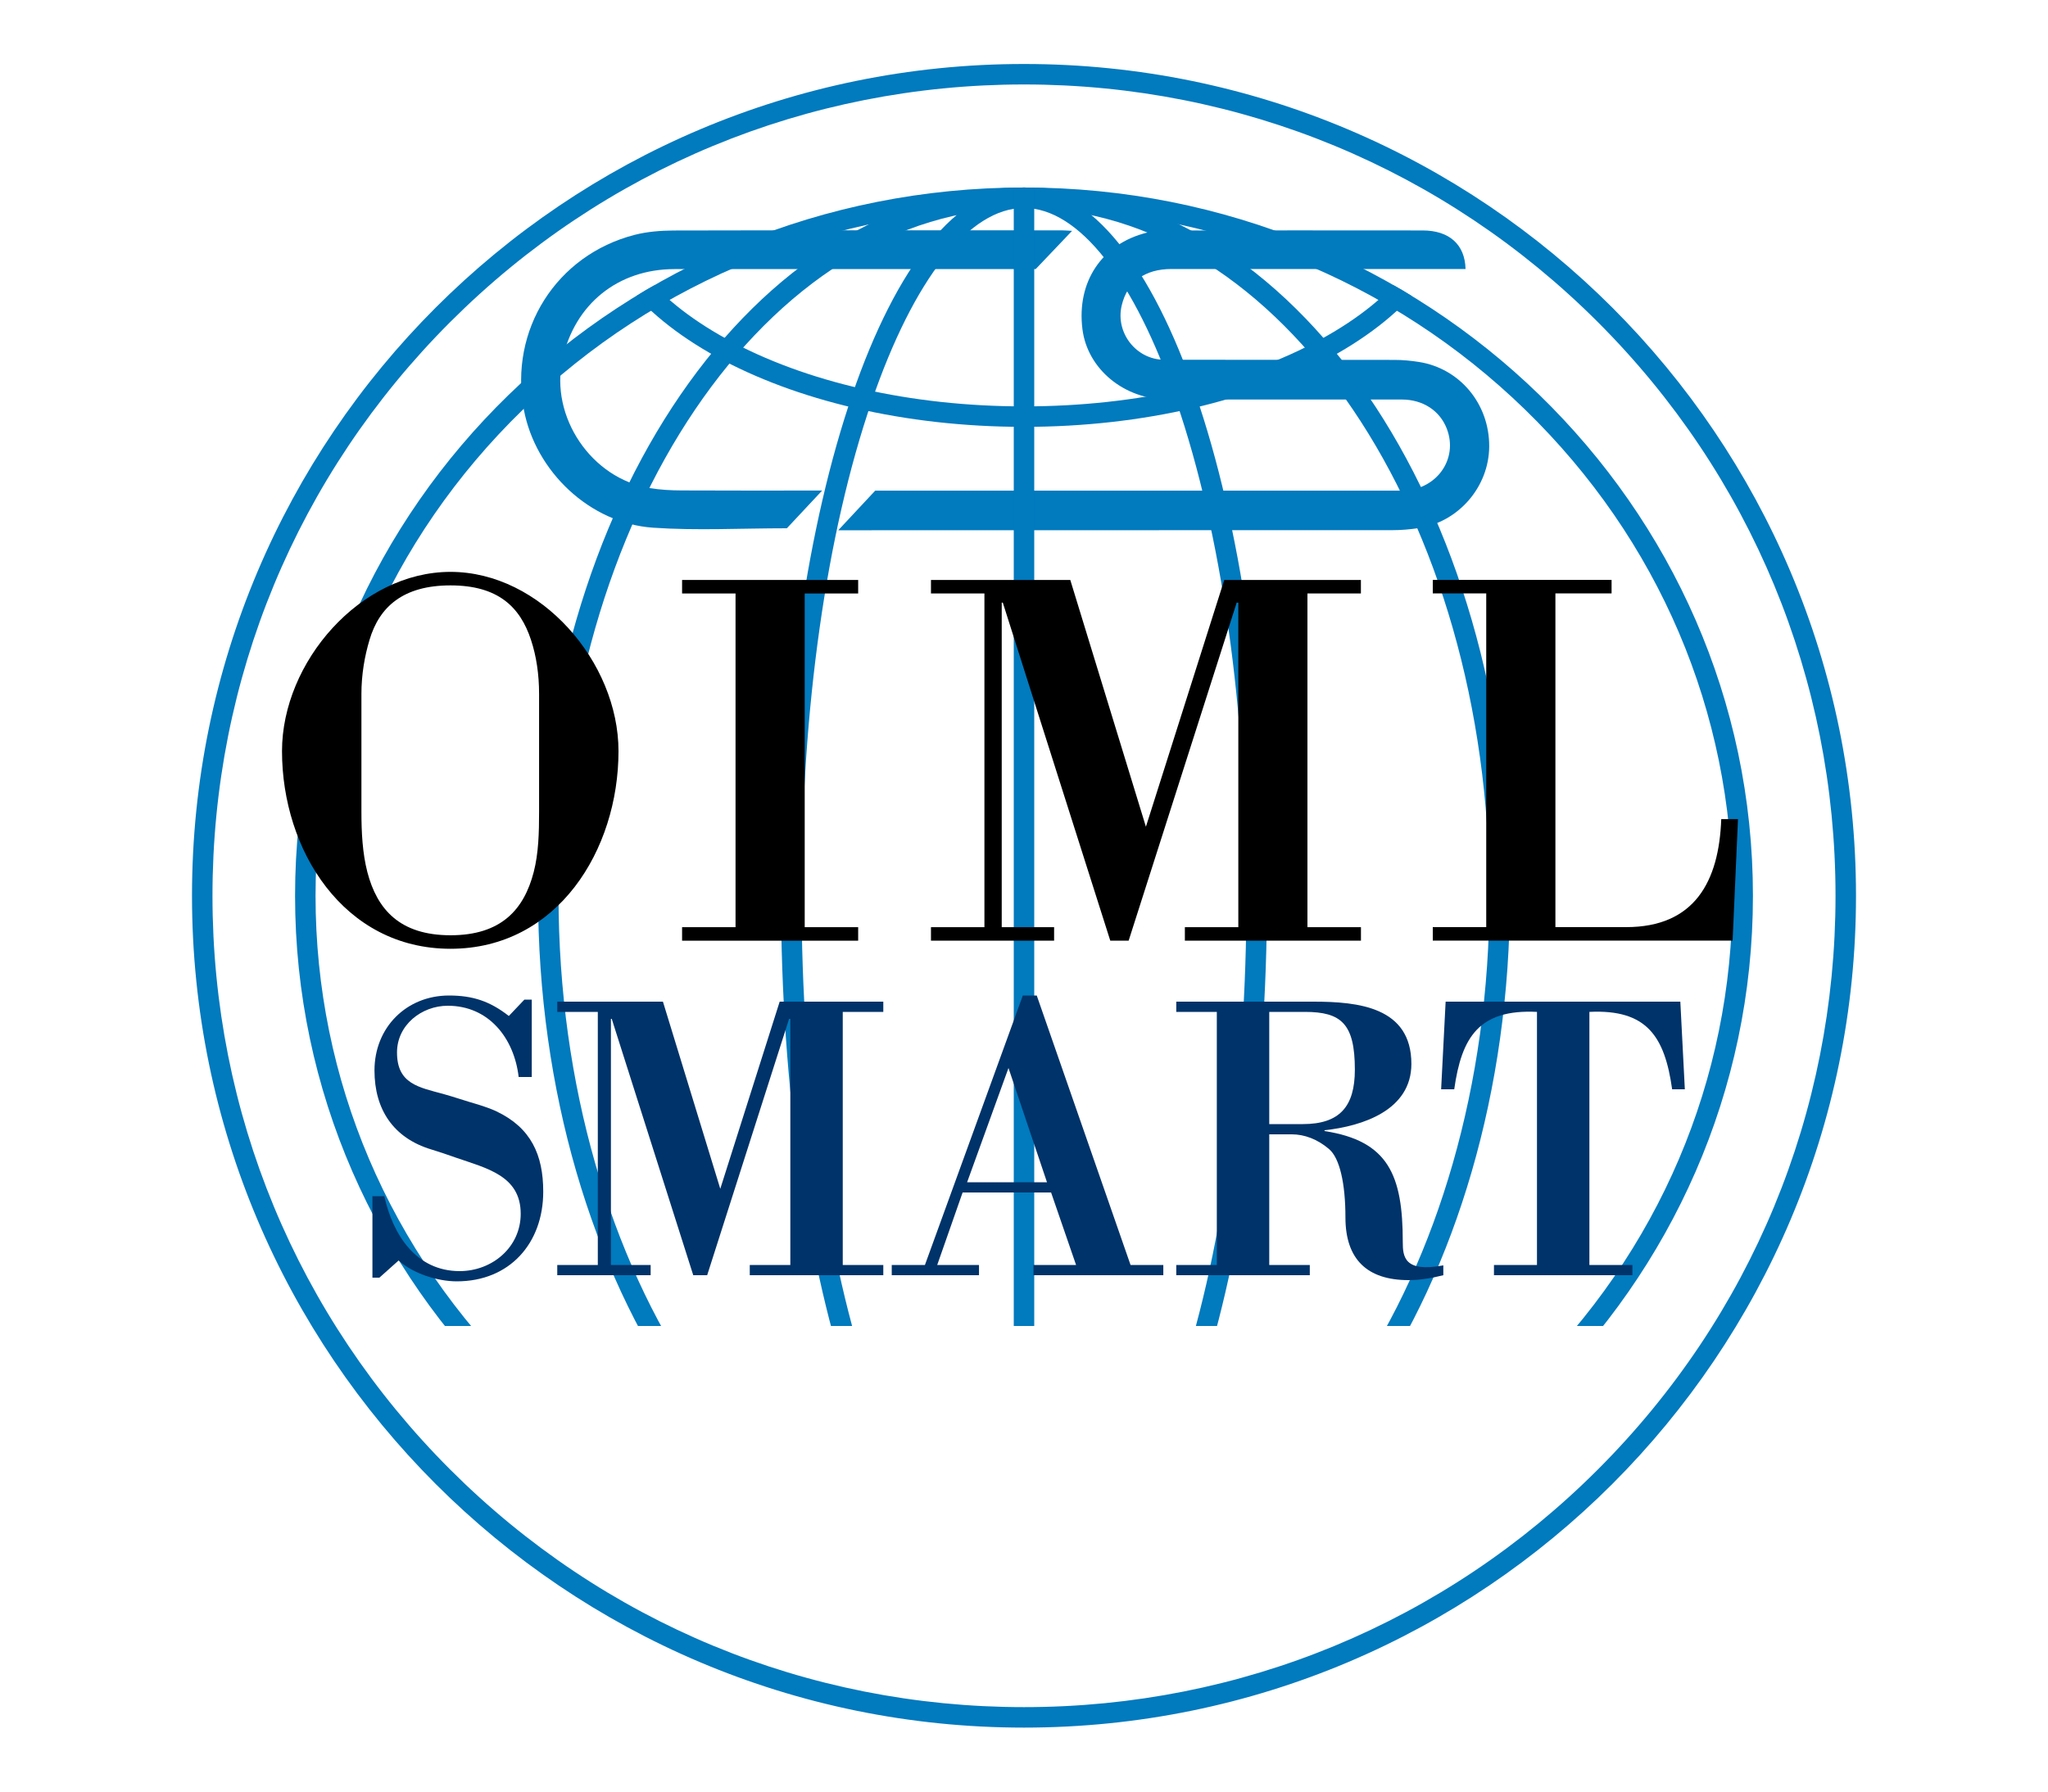
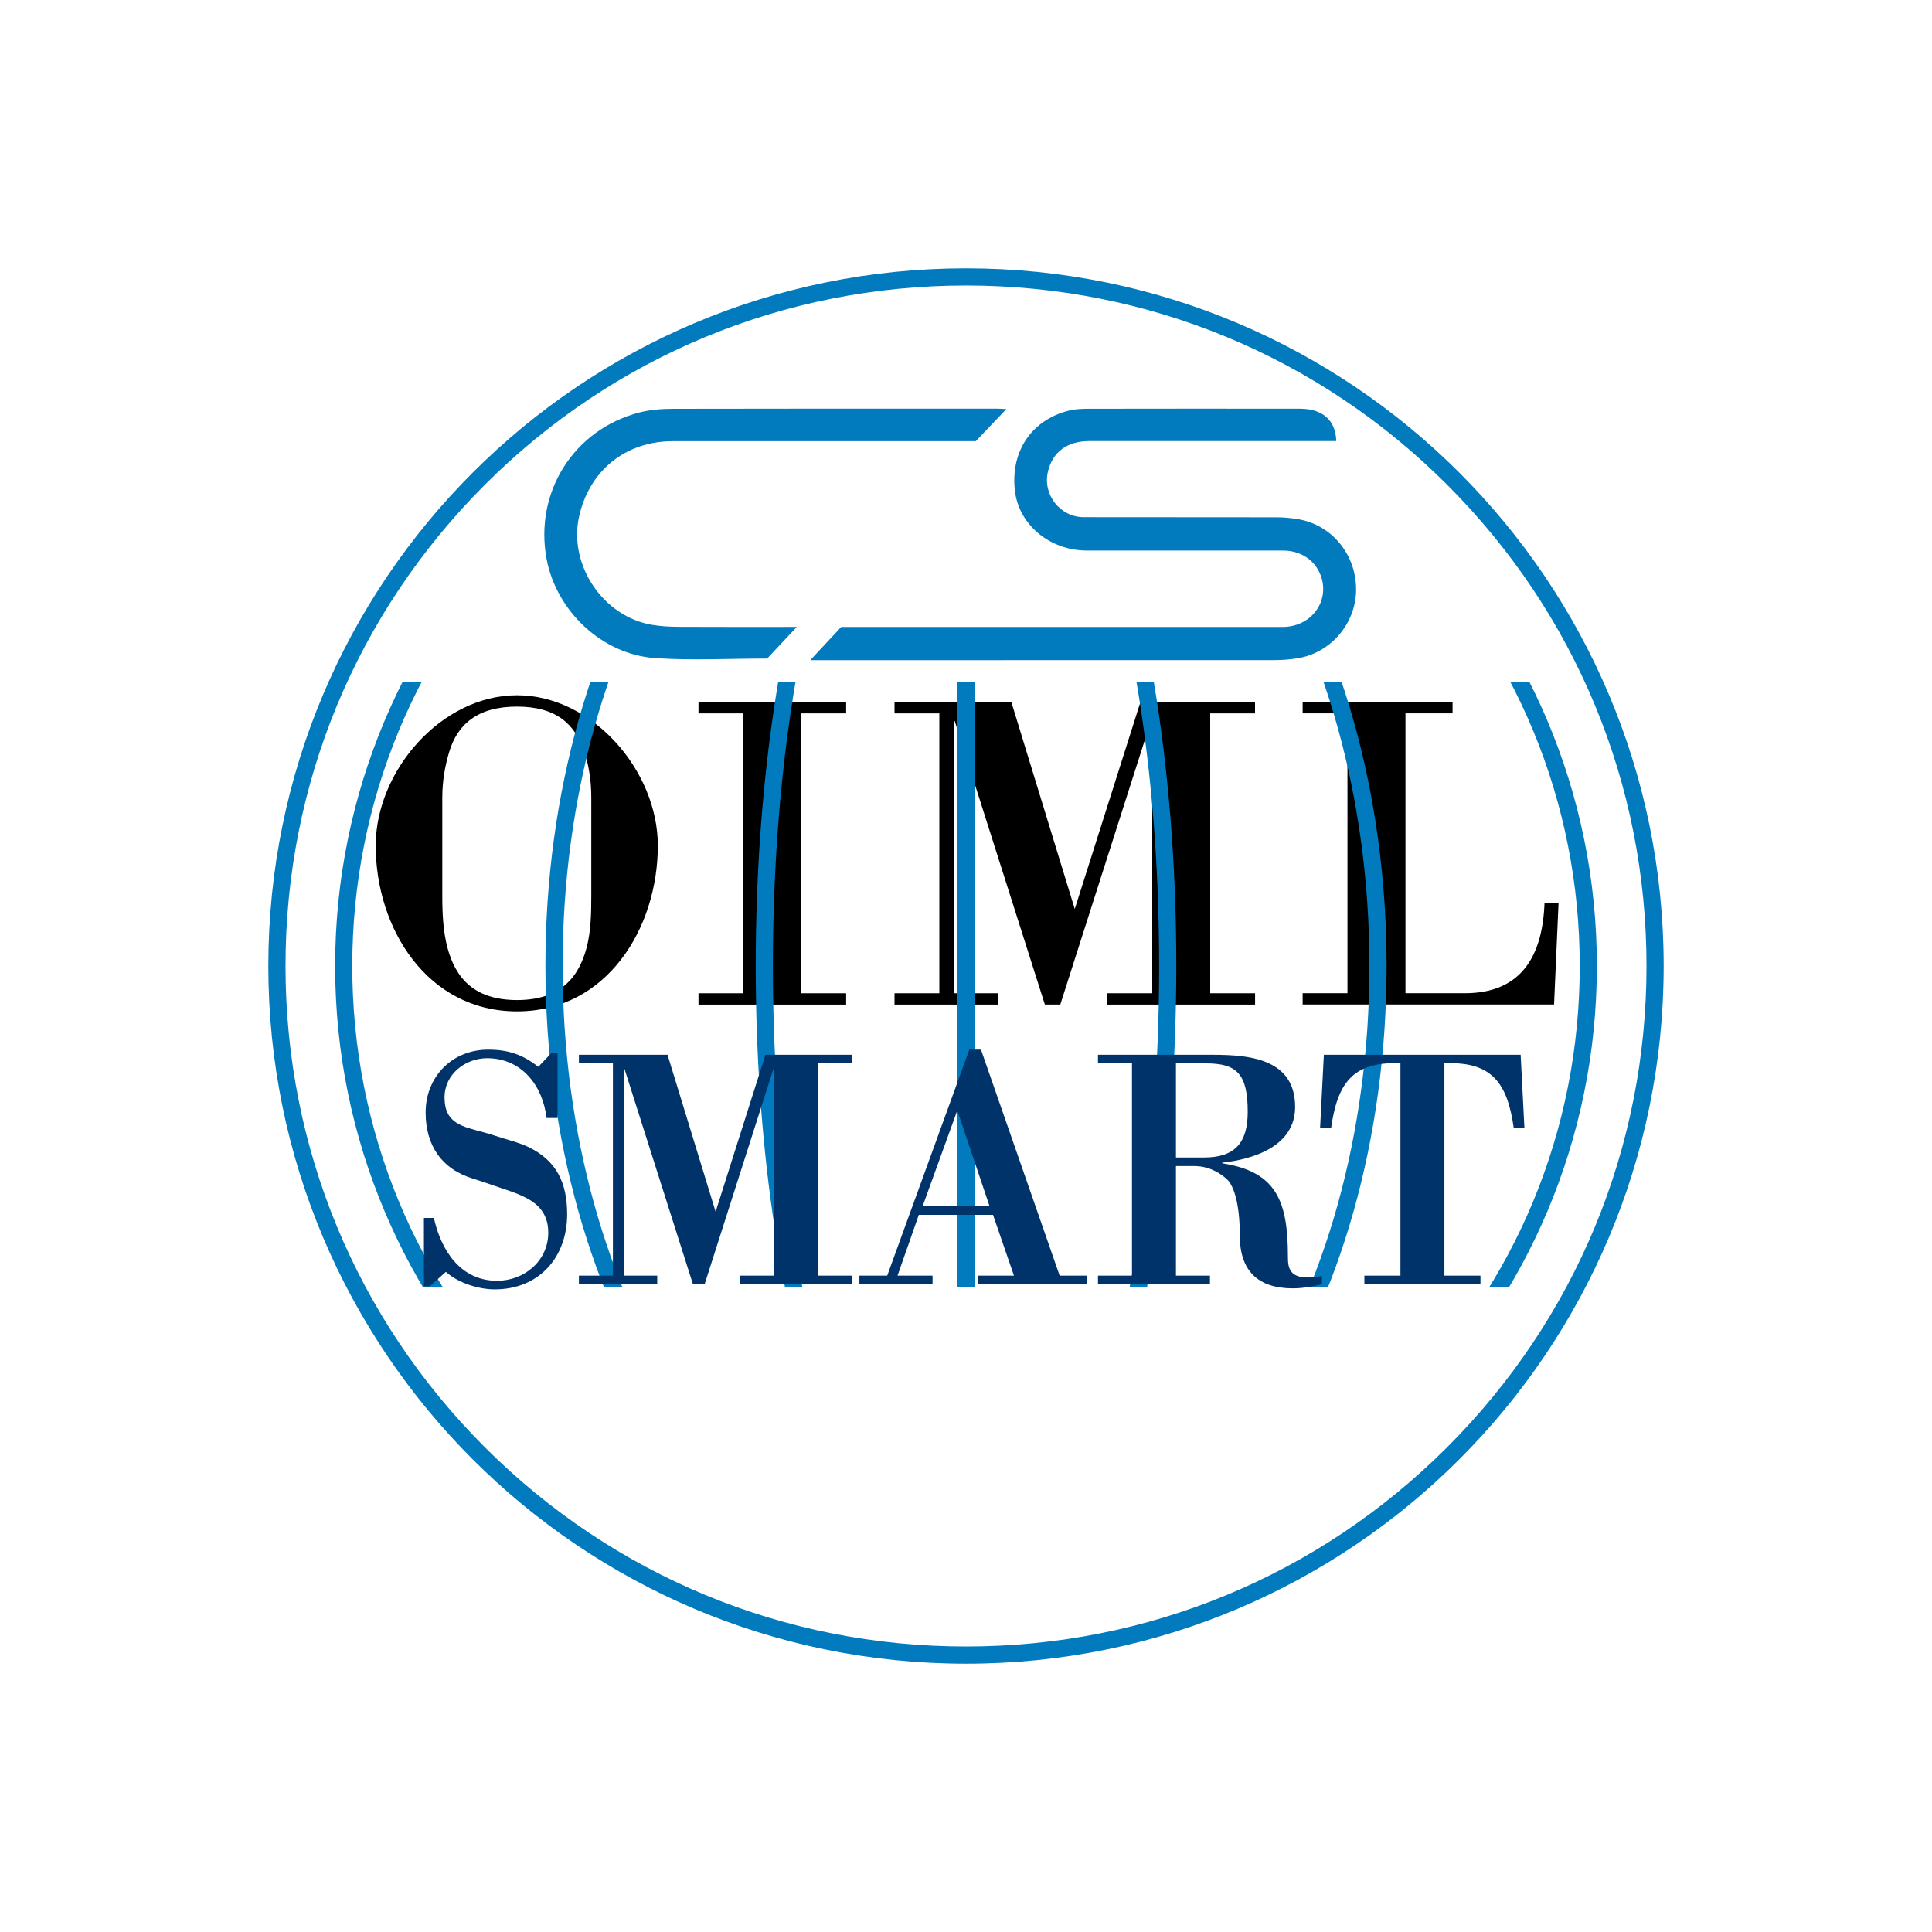
- <svg xmlns="http://www.w3.org/2000/svg" id="uuid-26c18f82-945d-4b0f-9ced-d935f7f6940e" width="400" height="350" viewBox="0 0 400 350">
+ <svg xmlns="http://www.w3.org/2000/svg" id="uuid-7872f38c-acdf-4ee1-b22b-09f1c462b584" width="450" height="450" viewBox="0 0 450 450">
  <defs>
-     <clipPath id="uuid-ac6cf1d3-630d-46cd-8a7b-89921ec9b1e6">
-       <rect x="47.34" y="28.06" width="305.32" height="293.89" style="fill:none; stroke-width:0px;" />
+     <clipPath id="uuid-acfb7780-fa36-43fc-ad07-f7e328c23414">
+       <rect x="69.88" y="179.65" width="310.24" height="196.41" style="fill:none; stroke-width:0px;" />
    </clipPath>
-     <clipPath id="uuid-c2810e8a-a041-4148-9ce5-99f607292eb8">
-       <rect x="52.07" y="28.06" width="295.86" height="230.98" style="clip-path:url(#uuid-ac6cf1d3-630d-46cd-8a7b-89921ec9b1e6); fill:none; stroke-width:0px;" />
+     <clipPath id="uuid-fa93e0e7-7d89-457f-a108-3ac57b28efea">
+       <rect x="46.68" y="170.03" width="356.64" height="141.04" style="clip-path:url(#uuid-acfb7780-fa36-43fc-ad07-f7e328c23414); fill:none; stroke-width:0px;" />
    </clipPath>
-     <clipPath id="uuid-e5b28b3f-5f0b-40bb-8669-31776884f60b">
-       <ellipse cx="200" cy="175" rx="142.37" ry="138.37" style="fill:none; stroke-width:0px;" />
+     <clipPath id="uuid-23609e88-4077-409d-ab8c-a51a610ebc2d">
+       <rect x="69.88" y="168.38" width="310.24" height="210.41" style="clip-path:url(#uuid-fa93e0e7-7d89-457f-a108-3ac57b28efea); fill:none; stroke-width:0px;" />
+     </clipPath>
+     <clipPath id="uuid-da71bd59-7ef5-4549-8458-d9a0b22ac021">
+       <rect x="46.68" y="158.77" width="356.64" height="141.04" style="clip-path:url(#uuid-23609e88-4077-409d-ab8c-a51a610ebc2d); fill:none; stroke-width:0px;" />
+     </clipPath>
+     <clipPath id="uuid-b6e48cca-af79-4047-8a8a-b2ff1cb36d4b">
+       <circle cx="225" cy="225" r="146.94" style="fill:none; stroke-width:0px;" />
    </clipPath>
  </defs>
-   <path d="m163.72,103.59c2.68-2.87,4.95-5.31,7.22-7.74,2.81,0,5.55,0,8.28,0,31.51,0,63.01,0,94.52,0,6.73,0,11.15-6.1,8.84-12.1-1.36-3.52-4.66-5.7-8.78-5.7-15.22-.01-30.44,0-45.66,0-8.55,0-15.76-5.94-16.73-13.77-1.15-9.22,3.8-16.66,12.62-18.84,1.45-.36,3.01-.4,4.52-.41,16.44-.03,32.88-.03,49.31-.01,5.16,0,8.26,2.71,8.38,7.53h-2.4c-18.34,0-36.68-.01-55.02,0-5.26,0-8.65,2.52-9.74,7.13-1.26,5.32,2.82,10.58,8.31,10.6,14.99.03,29.98,0,44.98.03,1.59,0,3.19.15,4.76.4,8.02,1.26,13.78,8.22,13.73,16.52-.05,7.89-6.01,14.8-13.85,15.95-1.65.24-3.32.39-4.99.39-35.08.02-70.17.02-105.25.02-.82,0-1.65,0-3.06,0Z" style="fill:#017abe; stroke-width:0px;" />
-   <path d="m160.57,95.84c-2.64,2.82-4.9,5.25-6.88,7.36-8.98,0-17.59.48-26.14-.11-12.33-.85-22.98-10.99-25.24-23.09-2.9-15.52,6.34-30.18,21.64-34.12,2.47-.63,5.1-.84,7.66-.85,25.26-.06,50.52-.04,75.78-.03.52,0,1.03.05,2,.1-2.52,2.64-4.78,5.03-7.11,7.47-.93,0-1.84,0-2.75,0-22.6,0-45.19,0-67.79,0-11.02,0-19.47,6.81-21.86,17.55-2.52,11.29,5.62,23.37,17.08,25.24,2.01.33,4.08.44,6.12.45,8.97.05,17.94.02,27.5.02Z" style="fill:#017abe; stroke-width:0px;" />
-   <path d="m200,16.5c42.34,0,82.14,16.49,112.08,46.42,29.94,29.94,46.42,69.74,46.42,112.08s-16.49,82.14-46.42,112.08c-29.94,29.94-69.74,46.42-112.08,46.42s-82.14-16.49-112.08-46.42c-29.94-29.94-46.42-69.74-46.42-112.08s16.49-82.14,46.42-112.08c29.94-29.94,69.74-46.42,112.08-46.42m0-4c-89.75,0-162.5,72.75-162.5,162.5s72.75,162.5,162.5,162.5,162.5-72.75,162.5-162.5S289.75,12.5,200,12.5h0Z" style="fill:#017abe; stroke-width:0px;" />
-   <g style="clip-path:url(#uuid-c2810e8a-a041-4148-9ce5-99f607292eb8);">
-     <path d="m200,40.63c10.68,0,21.53,13.79,29.77,37.83,8.82,25.73,13.68,60.02,13.68,96.55s-4.86,70.82-13.68,96.55c-8.24,24.04-19.1,37.83-29.77,37.83s-21.53-13.79-29.77-37.83c-8.82-25.73-13.68-60.02-13.68-96.55s4.86-70.82,13.68-96.55c8.24-24.04,19.1-37.83,29.77-37.83m0-4c-26.21,0-47.46,61.95-47.46,138.37s21.25,138.37,47.46,138.37,47.46-61.95,47.46-138.37-21.25-138.37-47.46-138.37h0Z" style="fill:#017abe; stroke-width:0px;" />
-     <path d="m200,40.63c50.13,0,90.91,60.28,90.91,134.37s-40.78,134.37-90.91,134.37-90.91-60.28-90.91-134.37S149.87,40.63,200,40.63m0-4c-52.42,0-94.91,61.95-94.91,138.37s42.49,138.37,94.91,138.37,94.91-61.95,94.91-138.37S252.42,36.63,200,36.63h0Z" style="fill:#017abe; stroke-width:0px;" />
-     <path d="m200,40.63c36.98,0,71.74,13.99,97.88,39.4,26.11,25.38,40.49,59.11,40.49,94.98s-14.38,69.6-40.49,94.98c-26.14,25.41-60.9,39.4-97.88,39.4s-71.74-13.99-97.88-39.4c-26.11-25.38-40.49-59.11-40.49-94.98s14.38-69.6,40.49-94.98c26.14-25.41,60.9-39.4,97.88-39.4m0-4c-78.63,0-142.37,61.95-142.37,138.37s63.74,138.37,142.37,138.37,142.37-61.95,142.37-138.37S278.63,36.63,200,36.63h0Z" style="fill:#017abe; stroke-width:0px;" />
-     <line x1="200" y1="36.83" x2="200" y2="313.37" style="fill:none; stroke:#017abe; stroke-miterlimit:10; stroke-width:4px;" />
-     <g style="clip-path:url(#uuid-e5b28b3f-5f0b-40bb-8669-31776884f60b);">
-       <path d="m200-6.15c22.03,0,42.68,4.69,58.14,13.2,14.71,8.1,22.81,18.6,22.81,29.57s-8.1,21.47-22.81,29.57c-15.46,8.51-36.11,13.2-58.14,13.2s-42.68-4.69-58.14-13.2c-14.71-8.1-22.81-18.6-22.81-29.57s8.1-21.47,22.81-29.57c15.46-8.51,36.11-13.2,58.14-13.2m0-4c-46.92,0-84.95,20.94-84.95,46.77s38.03,46.77,84.95,46.77,84.95-20.94,84.95-46.77S246.92-10.15,200-10.15h0Z" style="fill:#017abe; stroke-width:0px;" />
-       <path d="m200,270.6c22.03,0,42.68,4.69,58.14,13.2,14.71,8.1,22.81,18.6,22.81,29.57s-8.1,21.47-22.81,29.57c-15.46,8.51-36.11,13.2-58.14,13.2s-42.68-4.69-58.14-13.2c-14.71-8.1-22.81-18.6-22.81-29.57s8.1-21.47,22.81-29.57c15.46-8.51,36.11-13.2,58.14-13.2m0-4c-46.92,0-84.95,20.94-84.95,46.77s38.03,46.77,84.95,46.77,84.95-20.94,84.95-46.77-38.03-46.77-84.95-46.77h0Z" style="fill:#017abe; stroke-width:0px;" />
+   <path d="m188.72,153.77c2.68-2.87,4.95-5.31,7.22-7.74,2.81,0,5.55,0,8.28,0,31.51,0,63.01,0,94.52,0,6.73,0,11.15-6.1,8.84-12.1-1.36-3.52-4.66-5.7-8.78-5.7-15.22-.01-30.44,0-45.66,0-8.55,0-15.76-5.94-16.73-13.77-1.15-9.22,3.8-16.66,12.62-18.84,1.45-.36,3.01-.4,4.52-.41,16.44-.03,32.88-.03,49.31-.01,5.16,0,8.26,2.71,8.38,7.53h-2.4c-18.34,0-36.68-.01-55.02,0-5.26,0-8.65,2.52-9.74,7.13-1.26,5.32,2.82,10.58,8.31,10.6,14.99.03,29.98,0,44.98.03,1.59,0,3.19.15,4.76.4,8.02,1.26,13.78,8.22,13.73,16.52-.05,7.89-6.01,14.8-13.85,15.95-1.65.24-3.32.39-4.99.39-35.08.02-70.17.02-105.25.02-.82,0-1.65,0-3.06,0Z" style="fill:#017abe; stroke-width:0px;" />
+   <path d="m185.57,146.03c-2.64,2.82-4.9,5.25-6.88,7.36-8.98,0-17.59.48-26.14-.11-12.33-.85-22.98-10.99-25.24-23.09-2.9-15.52,6.34-30.18,21.64-34.12,2.47-.63,5.1-.84,7.66-.85,25.26-.06,50.52-.04,75.78-.03.52,0,1.03.05,2,.1-2.52,2.64-4.78,5.03-7.11,7.47-.93,0-1.84,0-2.75,0-22.6,0-45.19,0-67.79,0-11.02,0-19.47,6.81-21.86,17.55-2.52,11.29,5.62,23.37,17.08,25.24,2.01.33,4.08.44,6.12.45,8.97.05,17.94.02,27.5.02Z" style="fill:#017abe; stroke-width:0px;" />
+   <path d="m87.51,196.96c0-17.4,15.29-35.02,32.91-35.02s32.8,17.62,32.8,35.02c0,19.3-11.92,38.61-32.8,38.61s-32.91-19.3-32.91-38.61Zm50.21-11.18c0-3.8-.53-7.38-1.58-10.55-2.11-6.43-6.43-10.65-15.72-10.65s-13.92,4.22-15.82,10.65c-.95,3.16-1.58,6.75-1.58,10.55v23c0,4.11.21,8.12,1.16,11.81,1.9,7.28,6.33,12.34,16.25,12.34s14.35-5.06,16.24-12.34c.95-3.69,1.05-7.7,1.05-11.81v-23Z" style="stroke-width:0px;" />
+   <path d="m186.64,231.35h10.44v2.64h-34.39v-2.64h10.44v-65.19h-10.44v-2.64h34.39v2.64h-10.44v65.19Z" style="stroke-width:0px;" />
+   <path d="m281.89,231.35h10.44v2.64h-34.39v-2.64h10.44v-63.4h-.32l-21.1,66.03h-3.59l-20.99-66.03h-.21v63.4h10.23v2.64h-24.05v-2.64h10.44v-65.19h-10.44v-2.64h27.21l14.77,48.21,15.3-48.21h26.69v2.64h-10.44v65.19Z" style="stroke-width:0px;" />
+   <path d="m303.41,233.98v-2.64h10.44v-65.19h-10.44v-2.64h34.92v2.64h-10.97v65.19h13.82c13.4,0,18.14-8.97,18.57-21.1h3.27l-1.05,23.73h-58.54Z" style="stroke-width:0px;" />
+   <path d="m225,66.5c42.34,0,82.14,16.49,112.08,46.42,29.94,29.94,46.42,69.74,46.42,112.08s-16.49,82.14-46.42,112.08c-29.94,29.94-69.74,46.42-112.08,46.42s-82.14-16.49-112.08-46.42c-29.94-29.94-46.42-69.74-46.42-112.08s16.49-82.14,46.42-112.08c29.94-29.94,69.74-46.42,112.08-46.42m0-4c-89.75,0-162.5,72.75-162.5,162.5s72.75,162.5,162.5,162.5,162.5-72.75,162.5-162.5S314.75,62.5,225,62.5h0Z" style="fill:#017abe; stroke-width:0px;" />
+   <g style="clip-path:url(#uuid-da71bd59-7ef5-4549-8458-d9a0b22ac021);">
+     <path d="m225,82.06c11.06,0,22.3,14.69,30.84,40.3,9.12,27.36,14.14,63.81,14.14,102.64s-5.02,75.28-14.14,102.64c-8.54,25.61-19.78,40.3-30.84,40.3s-22.3-14.69-30.84-40.3c-9.12-27.36-14.14-63.81-14.14-102.64s5.02-75.28,14.14-102.64c8.54-25.61,19.78-40.3,30.84-40.3m0-4c-27.05,0-48.98,65.79-48.98,146.94s21.93,146.94,48.98,146.94,48.98-65.79,48.98-146.94-21.93-146.94-48.98-146.94h0Z" style="fill:#017abe; stroke-width:0px;" />
+     <path d="m225,82.06c51.81,0,93.96,64.12,93.96,142.94s-42.15,142.94-93.96,142.94-93.96-64.12-93.96-142.94,42.15-142.94,93.96-142.94m0-4c-54.1,0-97.96,65.79-97.96,146.94s43.86,146.94,97.96,146.94,97.96-65.79,97.96-146.94-43.86-146.94-97.96-146.94h0Z" style="fill:#017abe; stroke-width:0px;" />
+     <path d="m225,82.06c38.18,0,74.08,14.87,101.08,41.87,27,27,41.87,62.9,41.87,101.08s-14.87,74.08-41.87,101.08-62.9,41.87-101.08,41.87-74.08-14.87-101.08-41.87c-27-27-41.87-62.9-41.87-101.08s14.87-74.08,41.87-101.08c27-27,62.9-41.87,101.08-41.87m0-4c-81.16,0-146.94,65.79-146.94,146.94s65.79,146.94,146.94,146.94,146.94-65.79,146.94-146.94-65.79-146.94-146.94-146.94h0Z" style="fill:#017abe; stroke-width:0px;" />
+     <line x1="225" y1="78.28" x2="225" y2="371.94" style="fill:none; stroke:#017abe; stroke-miterlimit:10; stroke-width:4px;" />
+     <g style="clip-path:url(#uuid-b6e48cca-af79-4047-8a8a-b2ff1cb36d4b);">
+       <path d="m225,32.39c22.74,0,44.06,4.98,60.03,14.03,15.25,8.64,23.65,19.88,23.65,31.64s-8.4,23-23.65,31.64c-15.97,9.05-37.29,14.03-60.03,14.03s-44.06-4.98-60.03-14.03c-15.25-8.64-23.65-19.88-23.65-31.64s8.4-23,23.65-31.64c15.97-9.05,37.29-14.03,60.03-14.03m0-4c-48.43,0-87.68,22.24-87.68,49.67s39.26,49.67,87.68,49.67,87.68-22.24,87.68-49.67-39.26-49.67-87.68-49.67h0Z" style="fill:#017abe; stroke-width:0px;" />
+       <path d="m225,326.27c22.74,0,44.06,4.98,60.03,14.03,15.25,8.64,23.65,19.88,23.65,31.64s-8.4,23-23.65,31.64c-15.97,9.05-37.29,14.03-60.03,14.03s-44.06-4.98-60.03-14.03c-15.25-8.64-23.65-19.88-23.65-31.64s8.4-23,23.65-31.64c15.97-9.05,37.29-14.03,60.03-14.03m0-4c-48.43,0-87.68,22.24-87.68,49.67s39.26,49.67,87.68,49.67,87.68-22.24,87.68-49.67-39.26-49.67-87.68-49.67h0Z" style="fill:#017abe; stroke-width:0px;" />
    </g>
  </g>
-   <path d="m74.1,249.6h-1.36v-15.92h2.32c1.68,7.6,6.24,14.64,14.72,14.64,6.32,0,11.92-4.64,11.92-11.2,0-7.44-6.64-8.88-12.64-10.96-1.6-.56-3.2-1.12-4.8-1.6-7.44-2.24-11.12-7.84-11.12-15.44,0-8.4,6.24-14.64,14.56-14.64,4.64,0,8,1.12,11.68,4l3.04-3.2h1.44v15.12h-2.56c-.88-7.6-5.84-13.92-13.84-13.92-5.12,0-9.92,3.76-9.92,9.12,0,6.16,4.24,6.8,9.2,8.16,2,.56,3.6,1.12,4.96,1.52,1.6.48,3.6,1.04,5.28,1.84,6.72,3.2,9.12,8.48,9.12,15.68,0,10.08-6.56,17.52-16.88,17.52-3.76,0-8.56-1.52-11.36-4.08l-3.76,3.36Z" style="fill:#003369; stroke-width:0px;" />
-   <path d="m164.6,247.12h7.92v2h-26.08v-2h7.92v-48.08h-.24l-16,50.08h-2.72l-15.92-50.08h-.16v48.08h7.76v2h-18.24v-2h7.92v-49.44h-7.92v-2h20.64l11.2,36.56,11.6-36.56h20.24v2h-7.92v49.44Z" style="fill:#003369; stroke-width:0px;" />
-   <path d="m174.17,249.12v-2h6.48l19.12-52.64h2.72l18.32,52.64h6.4v2h-25.36v-2h8.32l-4.88-14.16h-17.28l-4.96,14.16h8.16v2h-17.04Zm14.72-18.16h15.6l-7.52-22.32-8.08,22.32Z" style="fill:#003369; stroke-width:0px;" />
-   <path d="m247.9,247.12h7.92v2h-26.08v-2h7.92v-49.44h-7.92v-2h26.8c8.72,0,19.12,1.04,19.12,12.16,0,9.04-9.52,12.16-16.96,12.96v.16c12.48,1.92,15.28,8.64,15.28,21.68,0,2.8.24,6,7.92,4.56v1.92c-2.24.56-4.48.96-6.8.96-8.08,0-12.32-4.08-12.32-12.24,0-6.64-1.12-11.6-3.2-13.36-2.24-1.92-4.8-2.88-7.28-2.88h-4.4v25.52Zm0-27.52h6.56c7.2,0,10.16-3.44,10.16-10.64,0-8.96-2.64-11.28-9.76-11.28h-6.96v21.92Z" style="fill:#003369; stroke-width:0px;" />
-   <path d="m291.79,249.12v-2h8.4v-49.44c-11.28-.56-14.72,4.88-16.16,15.12h-2.56l.88-17.12h45.84l.88,17.12h-2.48c-1.44-10.24-4.88-15.68-16.16-15.12v49.44h8.4v2h-27.04Z" style="fill:#003369; stroke-width:0px;" />
-   <path d="m55.08,146.74c0-17.4,15.29-35.02,32.91-35.02s32.81,17.62,32.81,35.02c0,19.3-11.92,38.61-32.81,38.61s-32.91-19.3-32.91-38.61Zm50.21-11.18c0-3.8-.53-7.38-1.58-10.55-2.11-6.43-6.43-10.65-15.72-10.65s-13.92,4.22-15.82,10.65c-.95,3.16-1.58,6.75-1.58,10.55v23c0,4.11.21,8.12,1.16,11.81,1.9,7.28,6.33,12.34,16.25,12.34s14.35-5.06,16.24-12.34c.95-3.69,1.05-7.7,1.05-11.81v-23Z" style="stroke-width:0px;" />
-   <path d="m157.17,181.13h10.44v2.64h-34.39v-2.64h10.44v-65.19h-10.44v-2.64h34.39v2.64h-10.44v65.19Z" style="stroke-width:0px;" />
-   <path d="m255.37,181.13h10.44v2.64h-34.39v-2.64h10.44v-63.4h-.32l-21.1,66.03h-3.59l-20.99-66.03h-.21v63.4h10.23v2.64h-24.05v-2.64h10.44v-65.19h-10.44v-2.64h27.21l14.77,48.21,15.3-48.21h26.69v2.64h-10.44v65.19Z" style="stroke-width:0px;" />
-   <path d="m279.84,183.76v-2.64h10.44v-65.19h-10.44v-2.64h34.92v2.64h-10.97v65.19h13.82c13.4,0,18.14-8.97,18.57-21.1h3.27l-1.05,23.73h-58.54Z" style="stroke-width:0px;" />
+   <path d="m100.1,299.6h-1.36v-15.92h2.32c1.68,7.6,6.24,14.64,14.72,14.64,6.32,0,11.92-4.64,11.92-11.2,0-7.44-6.64-8.88-12.64-10.96-1.6-.56-3.2-1.12-4.8-1.6-7.44-2.24-11.12-7.84-11.12-15.44,0-8.4,6.24-14.64,14.56-14.64,4.64,0,8,1.12,11.68,4l3.04-3.2h1.44v15.12h-2.56c-.88-7.6-5.84-13.92-13.84-13.92-5.12,0-9.92,3.76-9.92,9.12,0,6.16,4.24,6.8,9.2,8.16,2,.56,3.6,1.12,4.96,1.52,1.6.48,3.6,1.04,5.28,1.84,6.72,3.2,9.12,8.48,9.12,15.68,0,10.08-6.56,17.52-16.88,17.52-3.76,0-8.56-1.52-11.36-4.08l-3.76,3.36Z" style="fill:#003369; stroke-width:0px;" />
+   <path d="m190.6,297.12h7.92v2h-26.08v-2h7.92v-48.08h-.24l-16,50.08h-2.72l-15.92-50.08h-.16v48.08h7.76v2h-18.24v-2h7.92v-49.44h-7.92v-2h20.64l11.2,36.56,11.6-36.56h20.24v2h-7.92v49.44Z" style="fill:#003369; stroke-width:0px;" />
+   <path d="m200.17,299.12v-2h6.48l19.12-52.64h2.72l18.32,52.64h6.4v2h-25.36v-2h8.32l-4.88-14.16h-17.28l-4.96,14.16h8.16v2h-17.04Zm14.72-18.16h15.6l-7.52-22.32-8.08,22.32Z" style="fill:#003369; stroke-width:0px;" />
+   <path d="m273.9,297.12h7.92v2h-26.08v-2h7.92v-49.44h-7.92v-2h26.8c8.72,0,19.12,1.04,19.12,12.16,0,9.04-9.52,12.16-16.96,12.96v.16c12.48,1.92,15.28,8.64,15.28,21.68,0,2.8.24,6,7.92,4.56v1.92c-2.24.56-4.48.96-6.8.96-8.08,0-12.32-4.08-12.32-12.24,0-6.64-1.12-11.6-3.2-13.36-2.24-1.92-4.8-2.88-7.28-2.88h-4.4v25.52Zm0-27.52h6.56c7.2,0,10.16-3.44,10.16-10.64,0-8.96-2.64-11.28-9.76-11.28h-6.96v21.92Z" style="fill:#003369; stroke-width:0px;" />
+   <path d="m317.79,299.12v-2h8.4v-49.44c-11.28-.56-14.72,4.88-16.16,15.12h-2.56l.88-17.12h45.84l.88,17.12h-2.48c-1.44-10.24-4.88-15.68-16.16-15.12v49.44h8.4v2h-27.04Z" style="fill:#003369; stroke-width:0px;" />
</svg>
